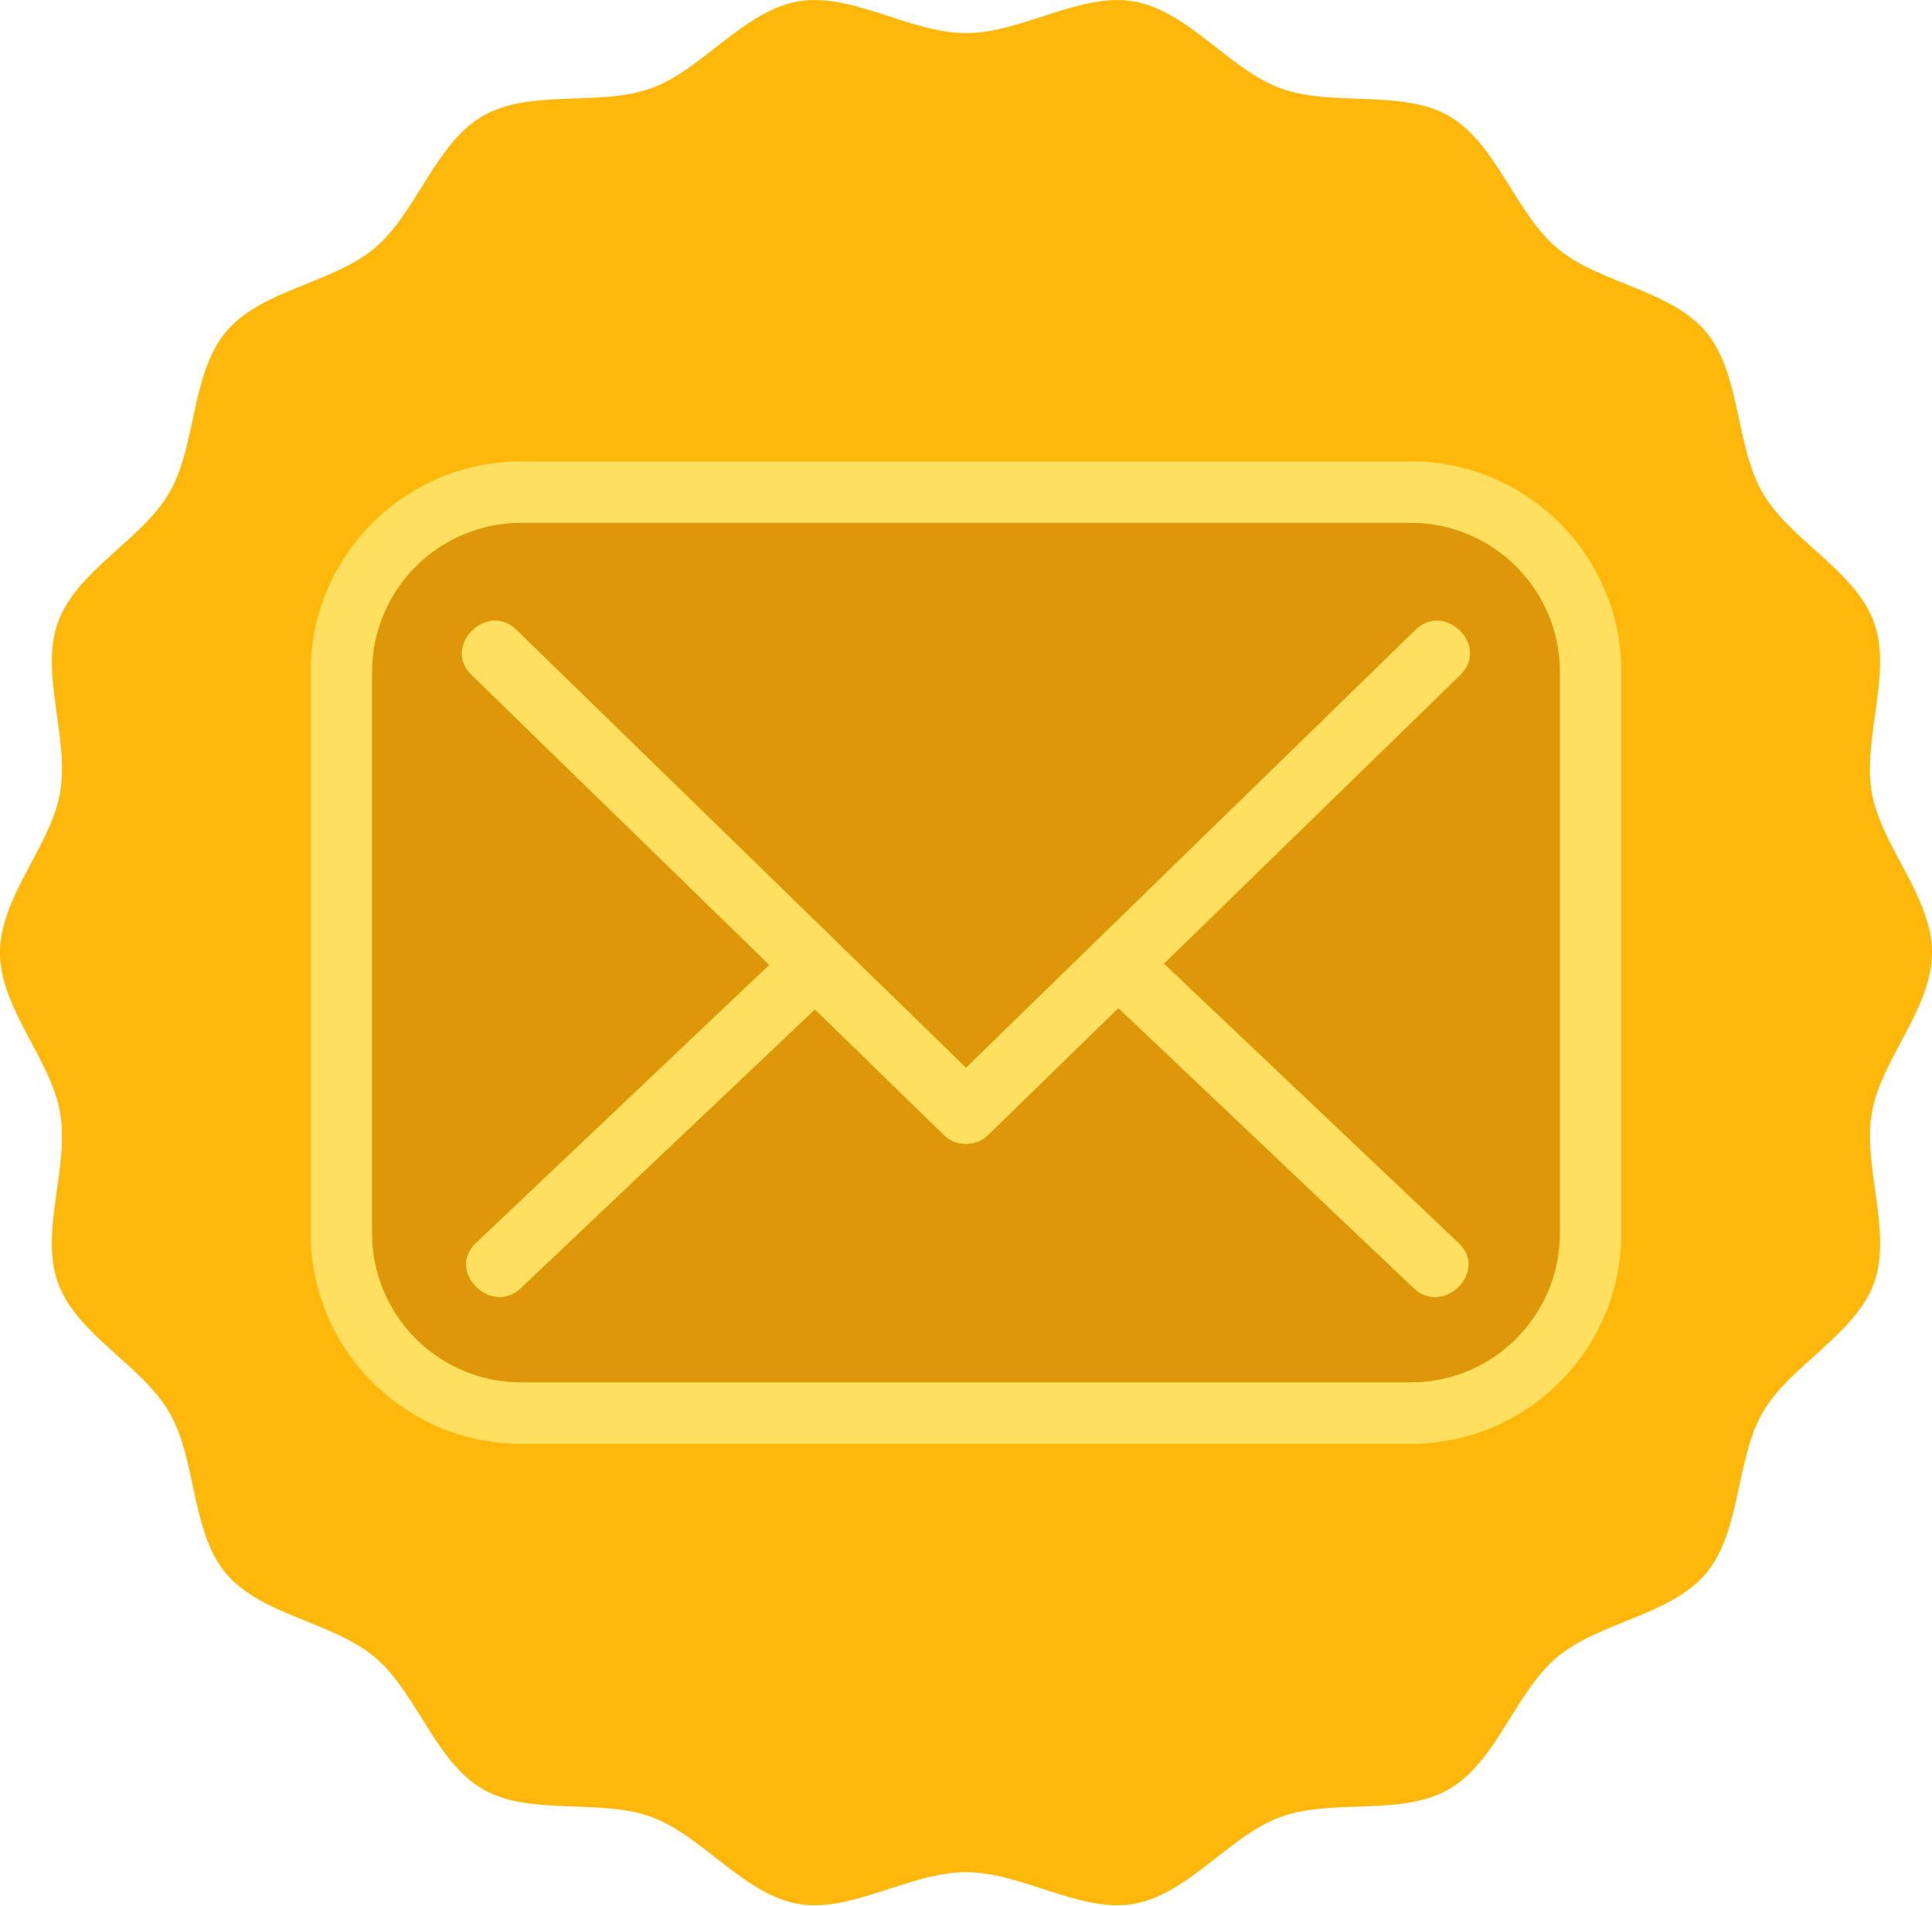
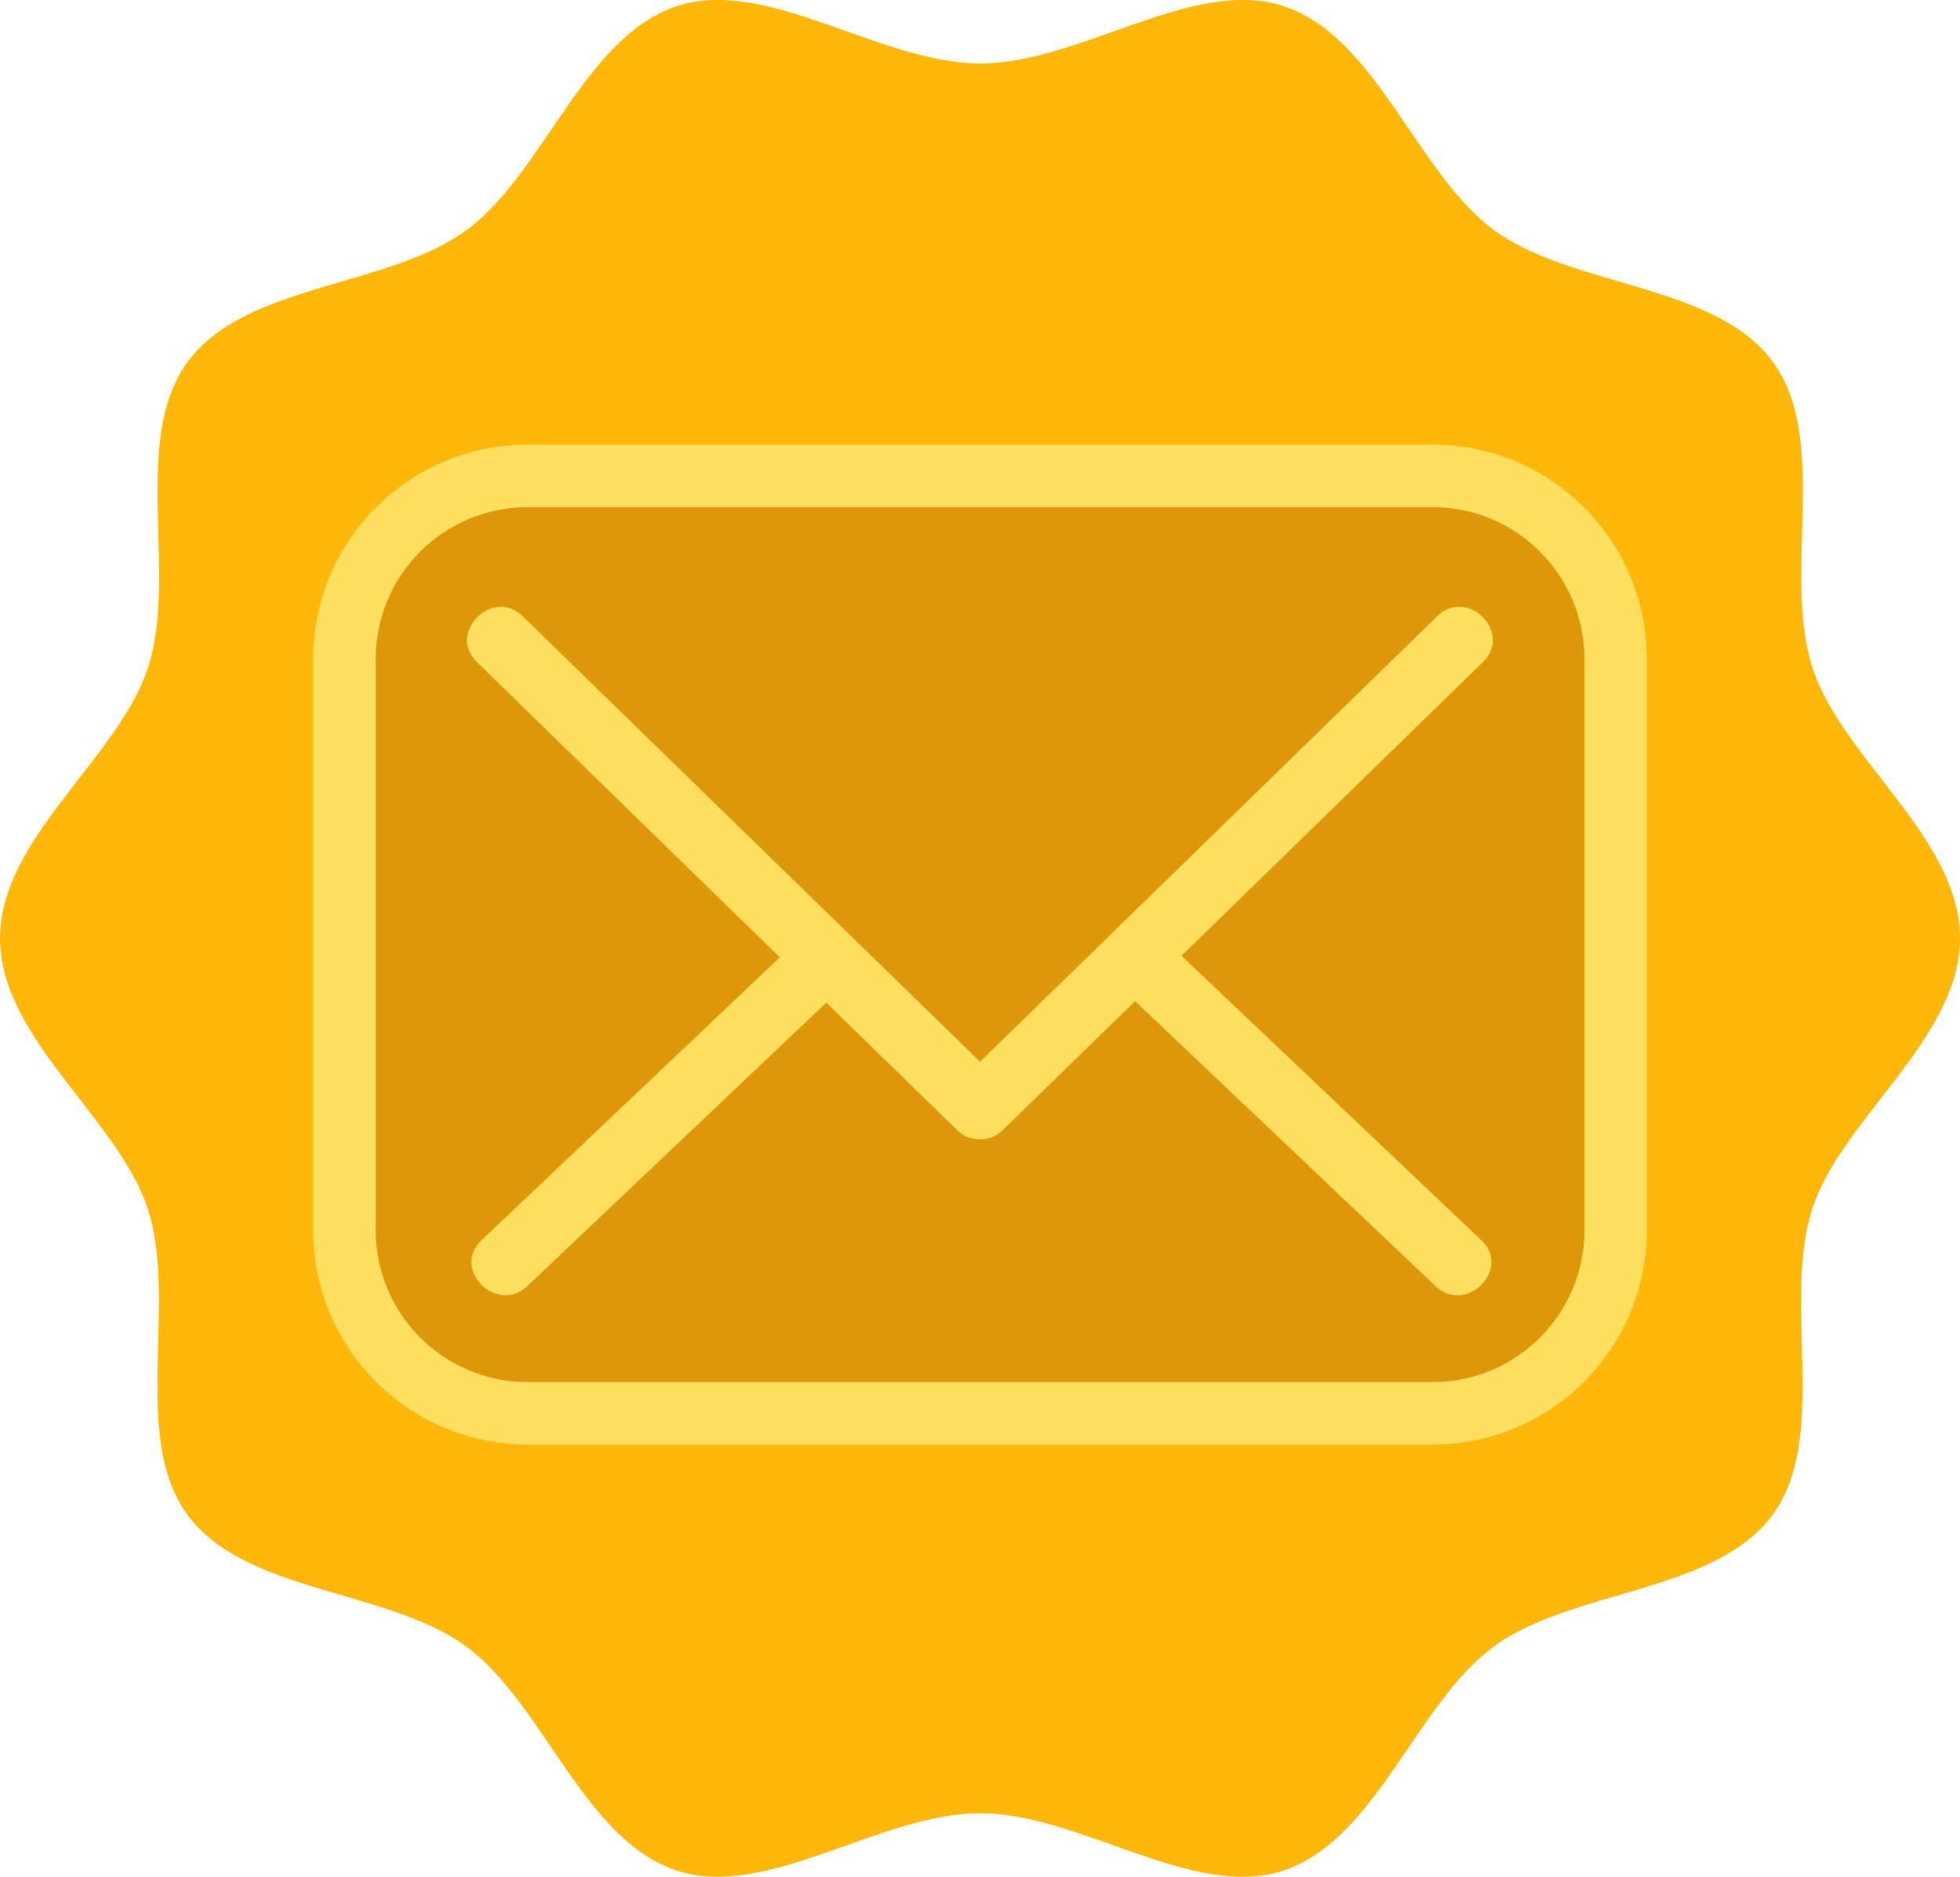
- <svg xmlns="http://www.w3.org/2000/svg" viewBox="0 0 584.72 576.77">
+ <svg xmlns="http://www.w3.org/2000/svg" viewBox="0 0 596.28 570.92">
  <defs>
    <style>.cls-1{fill:#ffb70a;}.cls-2{fill:#ffdf5f;}.cls-3{fill:#df970a;}</style>
  </defs>
  <g id="Layer_2" data-name="Layer 2">
    <g id="Layer_1-2" data-name="Layer 1">
-       <path class="cls-1" d="M584.72,288.38c0,16.91-15.36,32.26-18.18,48.36-2.9,16.56,6.25,36.22.63,51.66-5.73,15.72-25.43,24.89-33.69,39.18s-6.5,36.05-17.15,48.74S484,491,471.29,501.63s-18.3,31.64-32.72,40-35.26,2.69-51,8.41c-15.44,5.62-27.9,23.42-44.46,26.32-16.09,2.82-33.86-9.6-50.77-9.6s-34.67,12.42-50.77,9.6c-16.56-2.9-29-20.7-44.46-26.32-15.71-5.72-36.69-.15-51-8.41-14.43-8.35-20-29.34-32.73-40s-34.35-12.6-45-25.32S59.59,442,51.25,427.58s-28-23.46-33.69-39.18c-5.62-15.44,3.52-35.1.62-51.66C15.37,320.64,0,305.29,0,288.38S15.37,256.12,18.18,240c2.9-16.56-6.24-36.22-.62-51.67,5.72-15.71,25.42-24.88,33.69-39.17s6.49-36,17.15-48.74,32.32-14.63,45-25.31,18.3-31.65,32.72-40,35.26-2.69,51-8.41C212.57,21.11,225,3.32,241.59.42c16.1-2.82,33.87,9.6,50.77,9.6S327-2.4,343.13.42c16.56,2.9,29,20.69,44.46,26.32,15.72,5.72,36.69.14,51,8.41s20,29.33,32.72,40,34.36,12.59,45,25.31,8.8,34.32,17.15,48.74,28,23.46,33.69,39.17c5.62,15.45-3.53,35.11-.63,51.67C569.36,256.12,584.72,271.48,584.72,288.38Z" />
-       <path class="cls-2" d="M427,139.66H157.71A63.79,63.79,0,0,0,94,203.38v170a63.79,63.79,0,0,0,63.71,63.72H427a63.79,63.79,0,0,0,63.71-63.72v-170A63.79,63.79,0,0,0,427,139.66Zm45.08,233.73A45.14,45.14,0,0,1,427,418.48H157.71a45.14,45.14,0,0,1-45.08-45.09v-170a45.13,45.13,0,0,1,45.08-45.08H427a45.13,45.13,0,0,1,45.08,45.08Z" />
-       <path class="cls-3" d="M427,158.3H157.71a45.13,45.13,0,0,0-45.08,45.08v170a45.14,45.14,0,0,0,45.08,45.09H427a45.14,45.14,0,0,0,45.08-45.09v-170A45.13,45.13,0,0,0,427,158.3Zm14.5,218c9,8.54-4.62,22.13-13.61,13.61l-89.4-84.79-39.34,38.33a9,9,0,0,1-6.7,2.76h-.2a9,9,0,0,1-6.71-2.76l-38.91-37.91-89,84.36c-9,8.53-22.61-5.07-13.61-13.61q44.38-42.09,88.79-84.19l-90.17-87.87c-8.89-8.66,4.73-22.26,13.61-13.61L292.36,323.25,428.43,190.66c8.88-8.65,22.49,5,13.61,13.61l-89.75,87.45Z" />
-       <path class="cls-2" d="M292.46,346.25h-.2a9,9,0,0,1-6.71-2.76l-38.91-37.91q-6.9-6.74-13.79-13.44l-90.17-87.87c-8.89-8.66,4.73-22.26,13.61-13.61L292.36,323.25l6.8,6.63C305.9,336.44,299.72,345.84,292.46,346.25Z" />
-       <path class="cls-2" d="M442,204.27l-89.75,87.45L338.5,305.16l-39.34,38.33a9,9,0,0,1-6.7,2.76h-.2c-7.26-.41-13.44-9.81-6.71-16.37l6.81-6.63L428.43,190.66C437.31,182,450.92,195.61,442,204.27Z" />
-       <path class="cls-2" d="M427.9,390l-89.4-84.79-5.67-5.37c-9-8.55,4.62-22.13,13.61-13.61l5.85,5.54,89.22,84.62C450.52,384.88,436.89,398.47,427.9,390Z" />
-       <path class="cls-2" d="M252.75,299.79l-6.11,5.79-89,84.36c-9,8.53-22.61-5.07-13.61-13.61q44.38-42.09,88.79-84.19l6.29-6C248.13,277.65,261.75,291.24,252.75,299.79Z" />
+       <g id="Layer_2-2" data-name="Layer 2">
+         <g id="Layer_1-2-2" data-name="Layer 1-2">
+           <path class="cls-1" d="M596.28,285.46c0,30.44-36,54.81-44.95,82.27-9.25,28.46,5.26,69.3-12,93-17.41,23.93-60.85,22.66-84.78,40.08-23.69,17.24-35.82,59-64.28,68.28-27.46,8.92-61.71-17.48-92.15-17.48S233.45,578,206,569.08c-28.46-9.24-40.59-51-64.28-68.28-23.93-17.42-67.37-16.15-84.78-40.08-17.24-23.69-2.73-64.53-12-93C36,340.27,0,315.9,0,285.46s36-54.8,45-82.27c9.25-28.46-5.26-69.3,12-93,17.41-23.93,60.85-22.66,84.78-40.08,23.69-17.24,35.82-59,64.28-68.28,27.46-8.92,61.71,17.48,92.15,17.48s64.69-26.4,92.15-17.48c28.46,9.24,40.59,51,64.28,68.28,23.93,17.42,67.37,16.15,84.78,40.08,17.24,23.69,2.73,64.53,12,93C560.24,230.66,596.28,255,596.28,285.46Z" />
+           <path class="cls-2" d="M435.85,135.25H160.43a65.24,65.24,0,0,0-65.16,65.17V374.29a65.25,65.25,0,0,0,65.16,65.17H435.85A65.25,65.25,0,0,0,501,374.29V200.42A65.24,65.24,0,0,0,435.85,135.25ZM482,374.3a46.18,46.18,0,0,1-46.11,46.12H160.43a46.18,46.18,0,0,1-46.11-46.12V200.43a46.17,46.17,0,0,1,46.11-46.11H435.85A46.17,46.17,0,0,1,482,200.43Z" />
+           <path class="cls-3" d="M435.85,154.31H160.43a46.17,46.17,0,0,0-46.11,46.11V374.29a46.18,46.18,0,0,0,46.11,46.12H435.85A46.18,46.18,0,0,0,482,374.29V200.42A46.17,46.17,0,0,0,435.85,154.31Zm14.83,223c9.2,8.73-4.73,22.63-13.92,13.92l-91.43-86.72-40.24,39.2a9.2,9.2,0,0,1-6.85,2.82H298a9.22,9.22,0,0,1-6.86-2.82l-39.8-38.77-91,86.28c-9.21,8.72-23.13-5.19-13.92-13.92q45.39-43,90.81-86.11L145,201.29c-9.1-8.86,4.83-22.77,13.92-13.92L298.14,323,437.31,187.41c9.08-8.85,23,5.11,13.92,13.92l-91.79,89.44Z" />
+           <path class="cls-2" d="M298.25,346.54H298a9.18,9.18,0,0,1-6.86-2.82L251.38,305q-7-6.9-14.1-13.75l-92.22-89.87c-9.09-8.86,4.84-22.77,13.92-13.92L298.14,323l7,6.78C312,336.51,305.67,346.12,298.25,346.54Z" />
+           <path class="cls-2" d="M451.19,201.33,359.4,290.77l-14.06,13.75-40.24,39.2a9.2,9.2,0,0,1-6.85,2.82H298c-7.42-.42-13.74-10-6.86-16.74l7-6.78L437.31,187.41C446.39,178.55,460.31,192.47,451.19,201.33Z" />
+           <path class="cls-2" d="M436.77,391.29l-91.43-86.72-5.8-5.49c-9.21-8.75,4.72-22.64,13.92-13.92l6,5.66,91.25,86.55C459.91,386.05,446,400,436.77,391.29Z" />
+           <path class="cls-2" d="M257.63,299,251.38,305l-91,86.28c-9.21,8.72-23.13-5.19-13.92-13.92l90.81-86.11,6.43-6.14C252.91,276.38,266.84,290.28,257.63,299Z" />
+         </g>
+       </g>
    </g>
  </g>
</svg>
